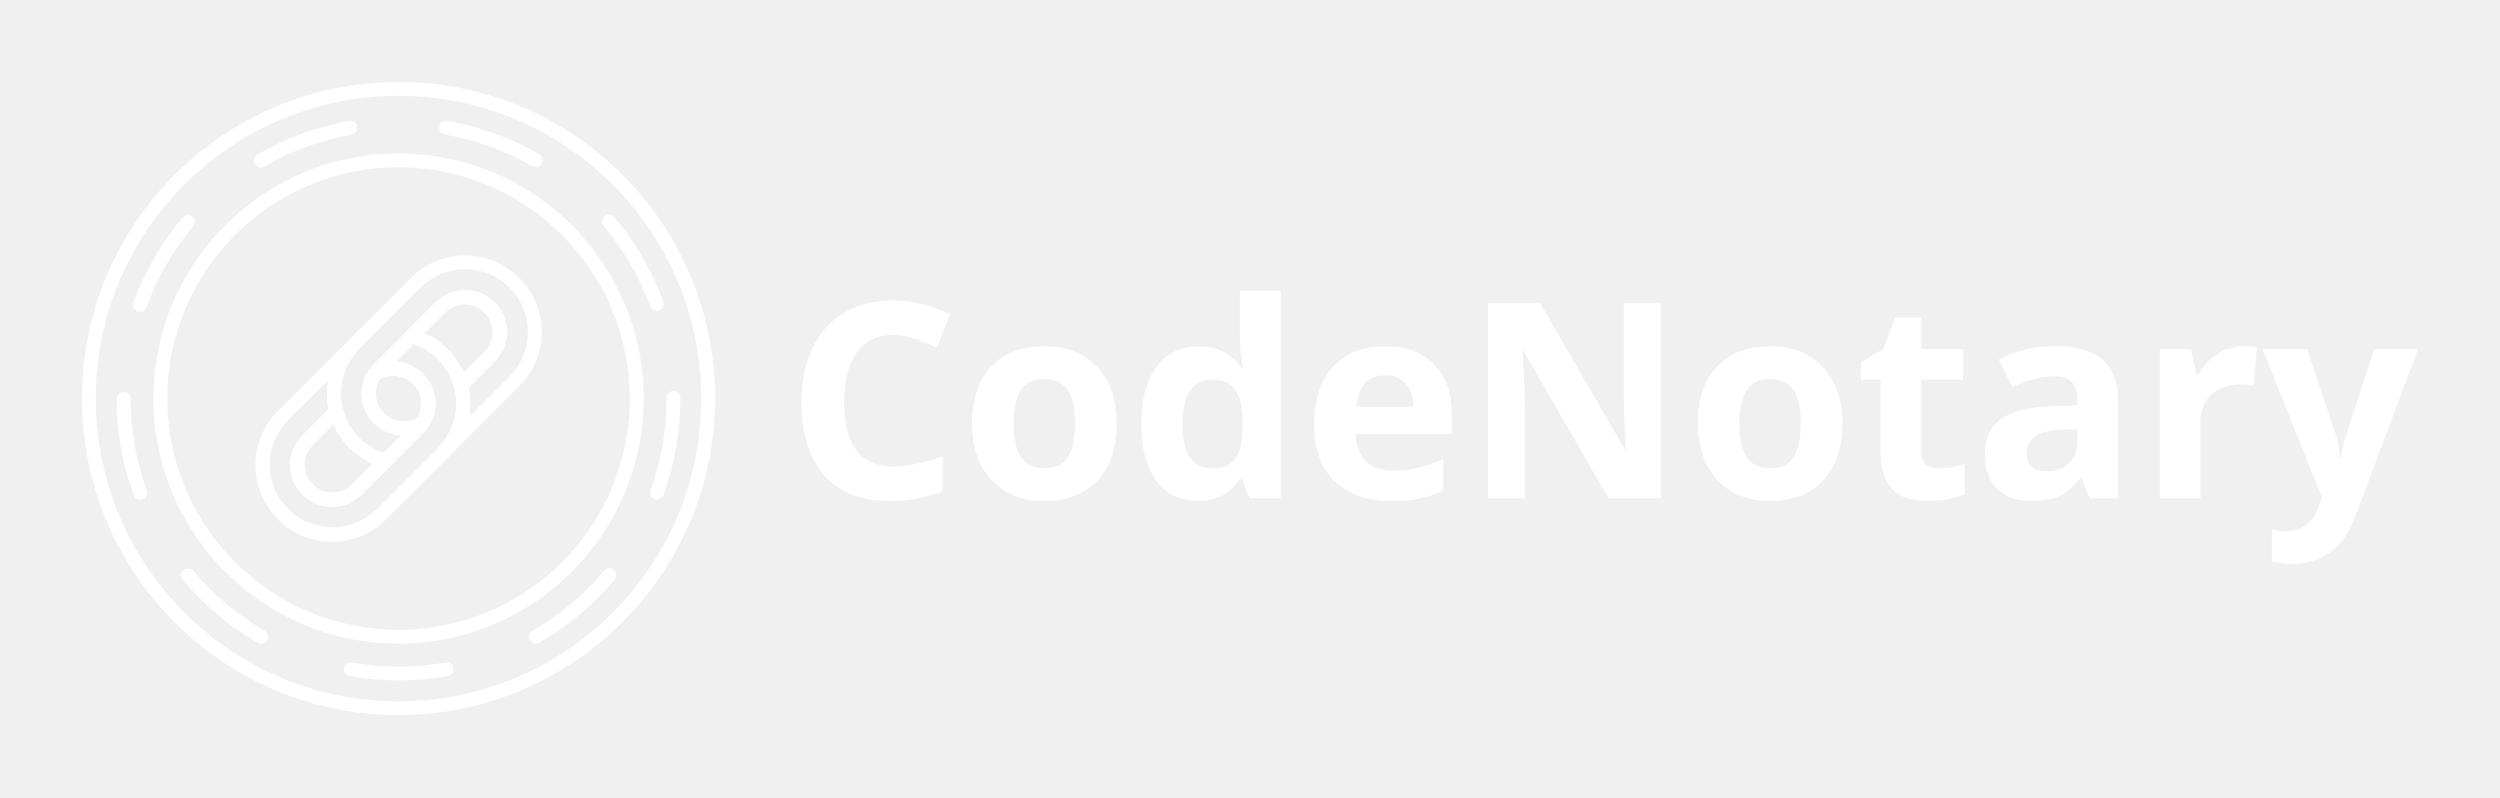
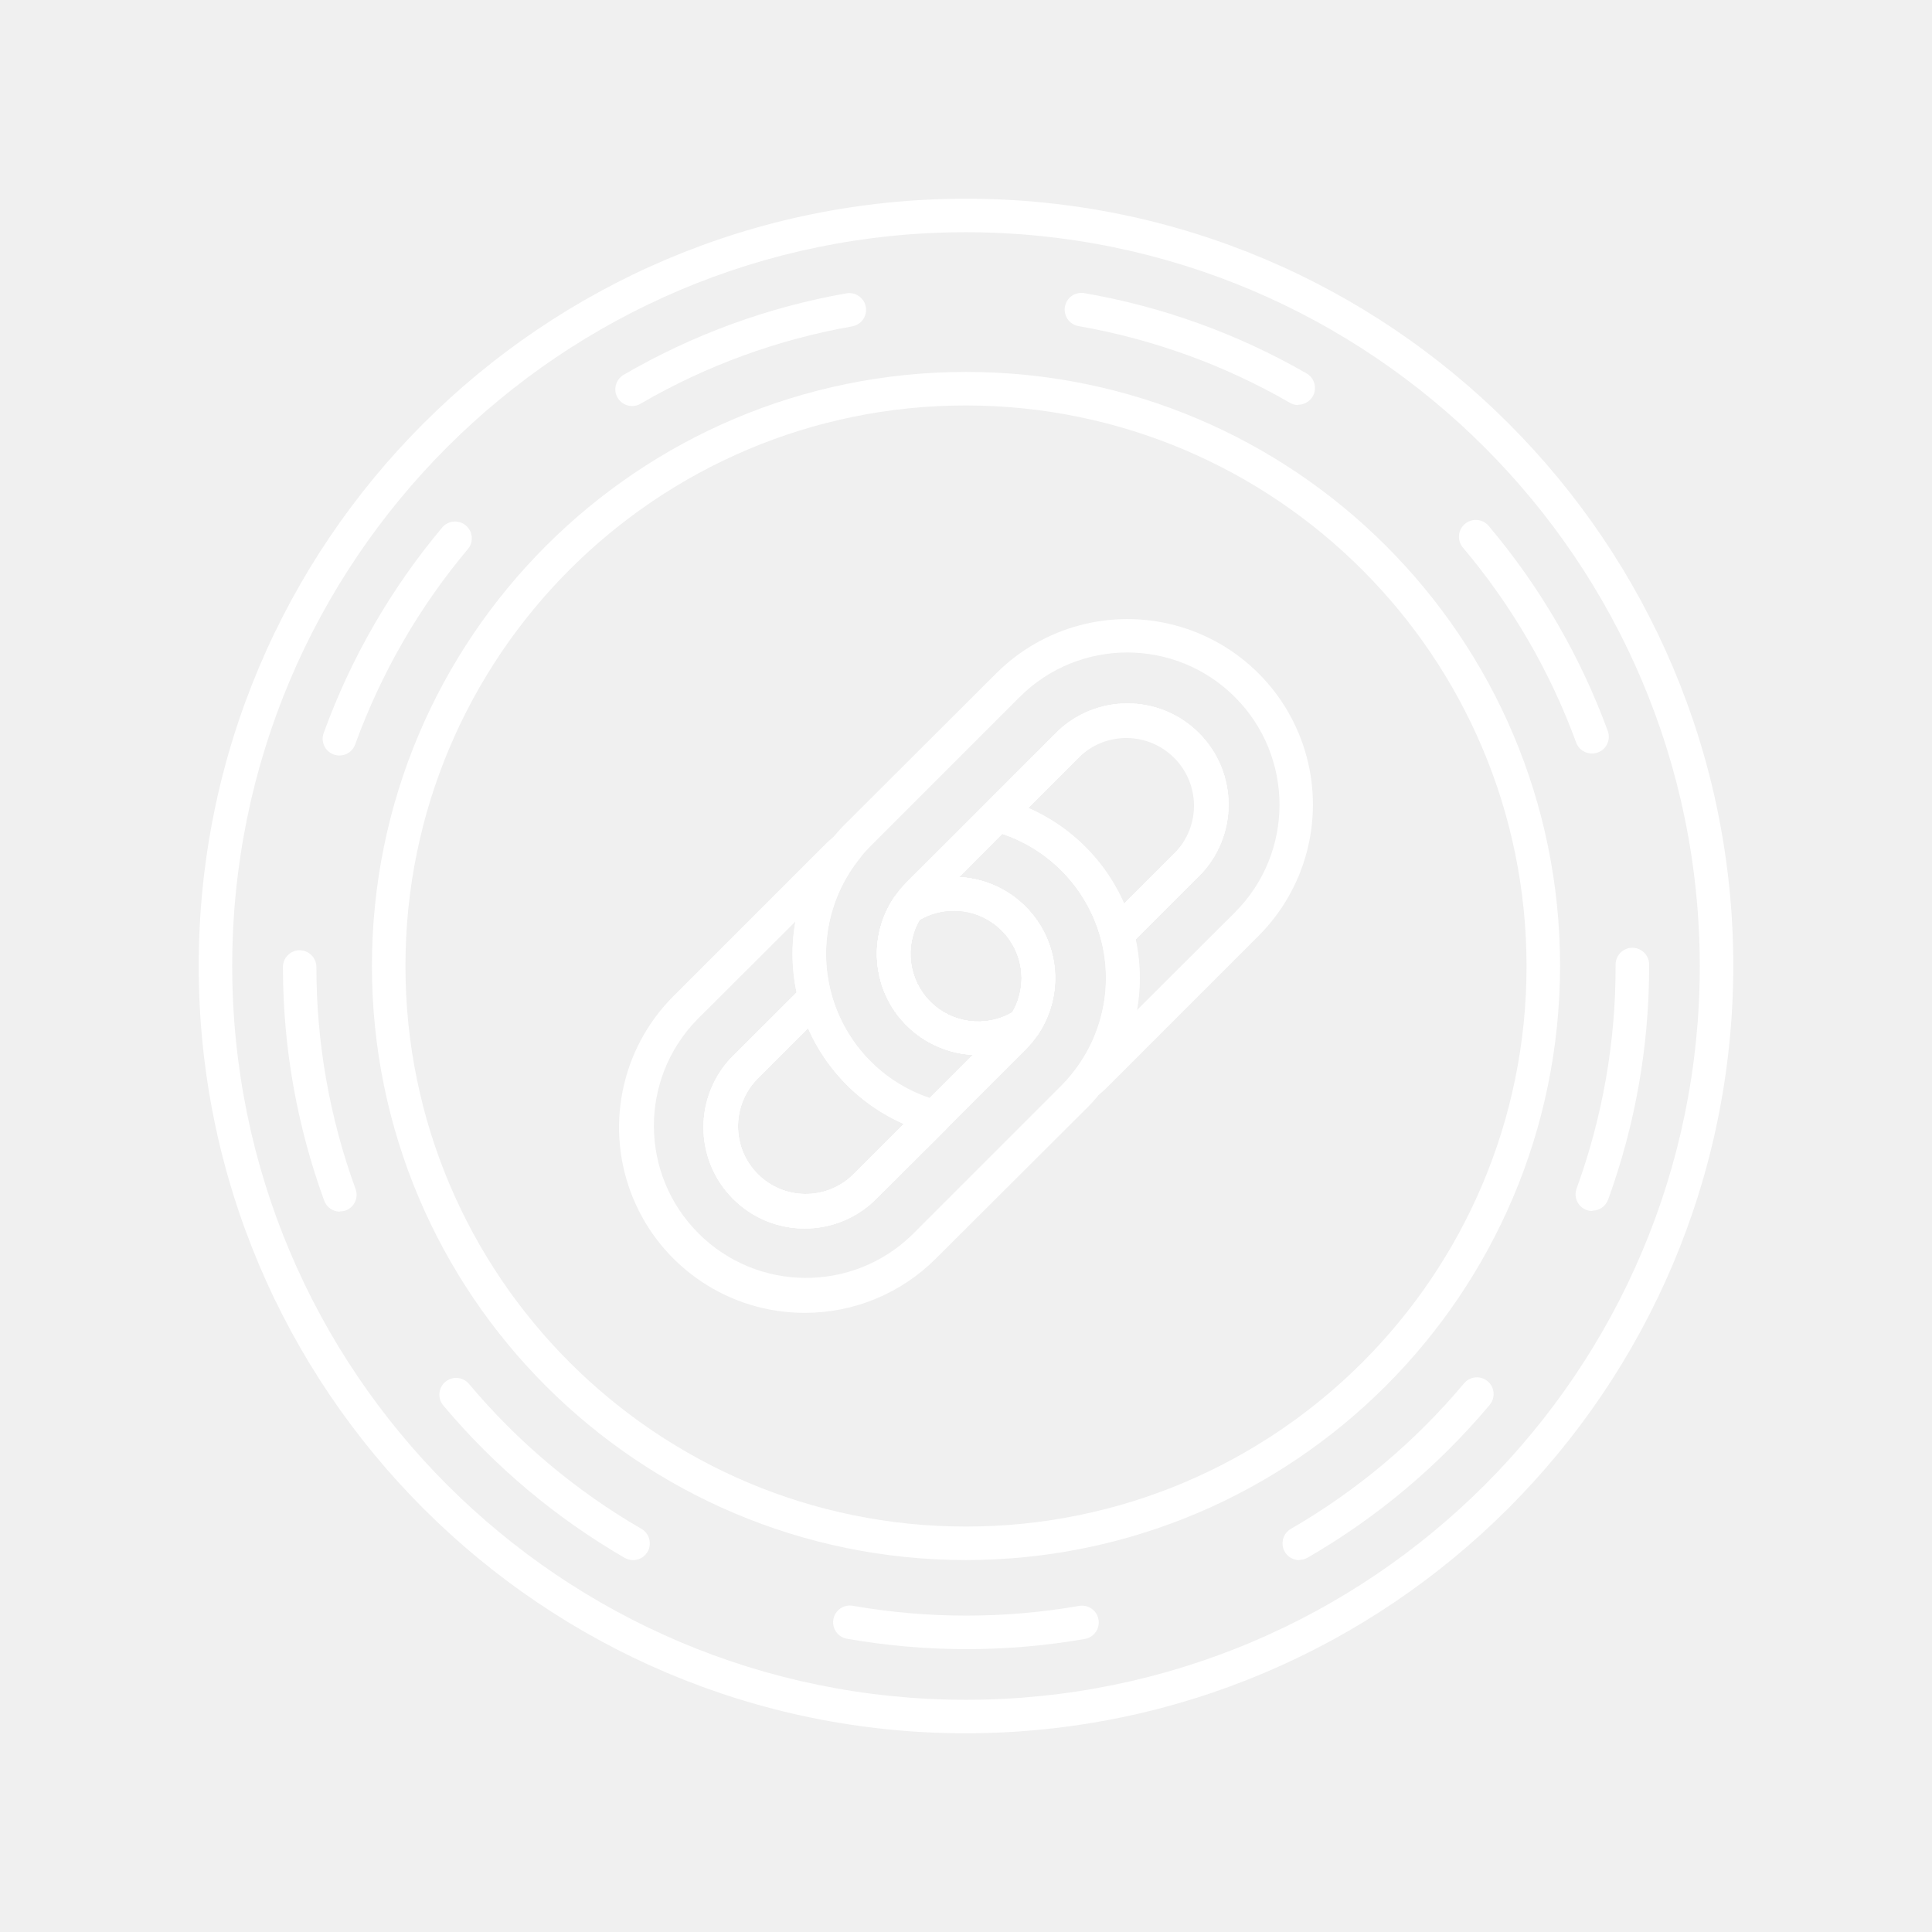
- <svg xmlns="http://www.w3.org/2000/svg" version="1.1" width="3049.315" height="972.261" id="svg18">
+ <svg xmlns="http://www.w3.org/2000/svg" version="1.1" width="972.261" height="972.261" id="svg18">
  <defs id="defs22" />
  <g id="layer8" transform="translate(-6.108151,-66.81172)">
    <text xml:space="preserve" style="font-style:normal;font-variant:normal;font-weight:600;font-stretch:normal;font-size:333.333px;line-height:1.25;font-family:'Open Sans';-inkscape-font-specification:'Open Sans Semi-Bold';font-variant-ligatures:normal;font-variant-caps:normal;font-variant-numeric:normal;font-variant-east-asian:normal;fill:#ffffff;fill-opacity:1;stroke:none" x="964.377" y="674.607" id="text1233">
      <tspan id="tspan1231" x="964.377" y="674.607" style="font-style:normal;font-variant:normal;font-weight:bold;font-stretch:normal;font-size:333.333px;font-family:'Open Sans';-inkscape-font-specification:'Open Sans Bold';font-variant-ligatures:normal;font-variant-caps:normal;font-variant-numeric:normal;font-variant-east-asian:normal;fill:#ffffff;fill-opacity:1">CodeNotary</tspan>
    </text>
  </g>
  <g transform="matrix(7.722613,0,0,7.722613,-763.0959,437.1939)" id="g888">
    <defs id="SvgjsDefs1908" />
    <g id="SvgjsG1910" featureKey="nameFeature-0" transform="matrix(1.343834,0,0,1.343834,116.3516,16.5622)" fill="#000000" />
  </g>
  <g id="layer6" transform="translate(-6.108151,-66.81172)">
    <g id="SvgjsG1909" featureKey="symbolFeature-0" transform="matrix(3.37232,0,0,3.37232,104.4213,165.1253)" fill="#000000" style="fill:#ffffff;fill-opacity:1">
      <g stroke="none" stroke-width="1" fill-rule="evenodd" id="g882" style="fill:#ffffff;fill-opacity:1">
        <g fill-rule="nonzero" id="g880" style="fill:#ffffff;fill-opacity:1">
          <path id="path854" style="fill:#ffffff;fill-opacity:1;stroke-width:4.094" transform="matrix(0.2442667,0,0,0.2442667,9.550007,-281.875)" d="m 431.701,1156.012 c -258.883,0 -468.75,209.867 -468.75,468.75 0,258.884 209.867,468.75 468.75,468.75 258.771,-0.271 468.479,-209.979 468.75,-468.75 0,-258.884 -209.867,-468.75 -468.75,-468.75 z m 0,20.469 c 247.466,0.271 448.009,200.815 448.279,448.281 0,247.578 -200.701,448.279 -448.279,448.279 -247.579,0 -448.281,-200.701 -448.281,-448.279 0,-247.578 200.703,-448.281 448.281,-448.281 z" />
          <path d="m 115,216.94 c -5.916,-0.002 -11.822,-0.514 -17.65,-1.53 -0.914,-0.116 -1.689,-0.725 -2.019,-1.585 -0.33,-0.86 -0.16,-1.831 0.442,-2.528 0.602,-0.697 1.538,-1.007 2.437,-0.806 11.14,1.935 22.53,1.935 33.67,0 1.361,-0.237 2.658,0.674 2.895,2.035 0.237,1.361 -0.674,2.658 -2.035,2.895 -5.858,1.018 -11.794,1.526 -17.74,1.52 z M 65.33,203.66 c -0.438,-3.5e-4 -0.869,-0.114 -1.25,-0.33 C 53.8,197.378 44.636,189.68 37,180.58 c -0.889,-1.058 -0.753,-2.636 0.305,-3.525 1.058,-0.889 2.636,-0.753 3.525,0.305 7.258,8.658 15.972,15.981 25.75,21.64 0.975,0.568 1.448,1.718 1.156,2.808 -0.292,1.09 -1.278,1.848 -2.406,1.852 z m 99.42,0 c -1.137,0.009 -2.136,-0.751 -2.432,-1.849 -0.296,-1.098 0.186,-2.257 1.172,-2.821 9.79,-5.658 18.515,-12.985 25.78,-21.65 0.563,-0.718 1.473,-1.073 2.373,-0.925 0.901,0.148 1.649,0.775 1.952,1.636 0.303,0.861 0.113,1.819 -0.496,2.499 -7.643,9.095 -16.814,16.786 -27.1,22.73 -0.379,0.222 -0.811,0.339 -1.25,0.34 z m -143.18,-52 c -1.055,-0.002 -1.995,-0.666 -2.35,-1.66 -4.074,-11.167 -6.156,-22.963 -6.15,-34.85 -0.003,-0.662 0.259,-1.298 0.726,-1.767 C 14.263,112.914 14.898,112.65 15.56,112.65 c 1.378,0.005 2.495,1.122 2.5,2.5 -0.004,11.304 1.976,22.521 5.85,33.14 0.47,1.295 -0.197,2.726 -1.49,3.2 -0.274,0.09 -0.562,0.131 -0.85,0.12 z m 186.9,-0.1 c -0.294,0.005 -0.585,-0.046 -0.86,-0.15 -0.625,-0.223 -1.134,-0.687 -1.414,-1.289 -0.28,-0.601 -0.307,-1.29 -0.076,-1.911 3.87,-10.644 5.84,-21.885 5.82,-33.21 v -0.22 c 0,-1.381 1.119,-2.5 2.5,-2.5 1.381,0 2.5,1.119 2.5,2.5 V 115 c 0.015,11.892 -2.057,23.694 -6.12,34.87 -0.364,0.984 -1.301,1.638 -2.35,1.64 z M 21.5,83.59 C 20.683,83.591 19.917,83.192 19.449,82.523 18.98,81.853 18.869,80.997 19.15,80.23 23.206,69.055 29.19,58.678 36.83,49.57 c 0.886,-1.06 2.465,-1.201 3.525,-0.315 1.06,0.886 1.201,2.465 0.315,3.525 -7.272,8.66 -12.965,18.53 -16.82,29.16 -0.358,0.99 -1.297,1.65 -2.35,1.65 z m 186.9,-0.3 c -1.051,0.004 -1.991,-0.652 -2.35,-1.64 -3.886,-10.612 -9.607,-20.458 -16.9,-29.09 -0.577,-0.688 -0.743,-1.631 -0.436,-2.475 0.307,-0.844 1.041,-1.459 1.925,-1.615 0.884,-0.156 1.784,0.172 2.361,0.86 7.668,9.082 13.683,19.439 17.77,30.6 0.477,1.295 -0.185,2.732 -1.48,3.21 -0.286,0.101 -0.587,0.151 -0.89,0.15 z M 65.16,31.44 C 64.032,31.436 63.046,30.677 62.754,29.588 62.462,28.498 62.935,27.348 63.91,26.78 74.185,20.796 85.439,16.679 97.15,14.62 c 0.881,-0.155 1.777,0.171 2.352,0.856 0.575,0.685 0.741,1.625 0.435,2.465 C 99.632,18.781 98.901,19.395 98.02,19.55 86.888,21.507 76.19,25.417 66.42,31.1 c -0.383,0.222 -0.817,0.34 -1.26,0.34 z m 99.41,-0.15 c -0.436,-4.33e-4 -0.865,-0.118 -1.24,-0.34 -9.795,-5.649 -20.509,-9.529 -31.65,-11.46 -1.303,-0.291 -2.148,-1.555 -1.918,-2.87 0.23,-1.316 1.453,-2.218 2.778,-2.05 11.714,2.008 22.98,6.071 33.28,12 0.985,0.564 1.467,1.72 1.174,2.816 -0.293,1.096 -1.289,1.857 -2.424,1.854 z" id="path856" style="fill:#ffffff;fill-opacity:1" />
          <path d="m 115,203.65 c -48.96,0 -88.65,-39.69 -88.65,-88.65 0,-48.96 39.69,-88.65 88.65,-88.65 48.96,0 88.65,39.69 88.65,88.65 -0.055,48.937 -39.713,88.595 -88.65,88.65 z m 0,-172.3 c -46.199,0 -83.65,37.451 -83.65,83.65 0,46.199 37.451,83.65 83.65,83.65 46.199,0 83.65,-37.451 83.65,-83.65 C 198.6,68.822 161.178,31.4 115,31.35 Z" id="path858" style="fill:#ffffff;fill-opacity:1" />
          <path d="m 110.28,140 c -0.216,-0.002 -0.43,-0.029 -0.64,-0.08 -9.074,-2.428 -16.299,-9.29 -19.19,-18.227 C 87.56,112.755 89.397,102.962 95.33,95.68 v -0.06 c 0.578,-0.698 1.192,-1.366 1.84,-2 L 119.5,71.34 c 6.995,-6.995 17.191,-9.727 26.747,-7.167 9.556,2.56 17.02,10.024 19.58,19.58 2.56,9.556 -0.172,19.752 -7.167,26.747 l -22.27,22.27 c -0.662,0.674 -1.363,1.309 -2.1,1.9 -1,0.794 -2.438,0.706 -3.334,-0.203 -0.896,-0.909 -0.964,-2.348 -0.156,-3.337 4.593,-5.652 6.199,-13.163 4.32,-20.2 -0.231,-0.86 0.013,-1.778 0.64,-2.41 l 10.46,-10.46 c 3.795,-3.968 3.725,-10.24 -0.158,-14.122 C 142.18,80.055 135.908,79.985 131.94,83.78 l -22.27,22.27 c -0.494,0.486 -0.937,1.022 -1.32,1.6 -2.63,4.006 -2.086,9.309 1.302,12.698 3.389,3.389 8.691,3.933 12.698,1.302 0.992,-0.644 2.3,-0.504 3.133,0.335 0.834,0.839 0.966,2.147 0.317,3.135 -0.568,0.855 -1.217,1.652 -1.94,2.38 l -11.81,11.8 c -0.475,0.457 -1.111,0.708 -1.77,0.7 z M 99.16,98.9 c -4.665,5.78 -6.208,13.475 -4.133,20.607 2.075,7.132 7.506,12.798 14.543,15.173 l 6.45,-6.45 c -5.403,-0.276 -10.245,-3.423 -12.691,-8.248 -2.446,-4.826 -2.121,-10.591 0.851,-15.112 0.572,-0.858 1.225,-1.658 1.95,-2.39 L 128.4,80.24 c 5.898,-5.898 15.462,-5.898 21.36,0 5.898,5.898 5.898,15.462 0,21.36 l -9.47,9.46 c 0.4,1.89 0.601,3.818 0.6,5.75 0.003,1.616 -0.141,3.23 -0.43,4.82 L 155.13,107 c 8.872,-8.872 8.872,-23.258 0,-32.13 -8.872,-8.872 -23.258,-8.872 -32.13,0 l -22.27,22.27 c -0.538,0.535 -1.045,1.099 -1.52,1.69 z" id="path860" style="fill:#ffffff;fill-opacity:1" />
          <path d="m 116.84,128.28 c -5.557,0.019 -10.675,-3.018 -13.321,-7.905 -2.646,-4.887 -2.392,-10.832 0.661,-15.475 0.187,-0.287 0.433,-0.533 0.72,-0.72 4.642,-3.046 10.581,-3.301 15.467,-0.664 4.886,2.637 7.932,7.742 7.933,13.294 -0.008,2.942 -0.869,5.818 -2.48,8.28 -0.187,0.287 -0.433,0.533 -0.72,0.72 -2.452,1.614 -5.324,2.473 -8.26,2.47 z m -8.75,-20.19 c -2.312,3.966 -1.663,8.992 1.582,12.239 3.245,3.247 8.27,3.901 12.238,1.591 0.903,-1.552 1.382,-3.314 1.39,-5.11 -0.01,-3.617 -1.949,-6.954 -5.087,-8.753 -3.138,-1.799 -6.997,-1.786 -10.123,0.033 z" id="path862" style="fill:#ffffff;fill-opacity:1" />
          <path d="m 137.53,112.78 c -0.219,0.002 -0.438,-0.025 -0.65,-0.08 -0.86,-0.234 -1.531,-0.908 -1.76,-1.77 -2.108,-7.827 -8.223,-13.942 -16.05,-16.05 -0.853,-0.245 -1.513,-0.923 -1.733,-1.783 C 117.117,92.237 117.369,91.325 118,90.7 l 10.4,-10.46 c 5.898,-5.898 15.462,-5.898 21.36,0 5.898,5.898 5.898,15.462 0,21.36 l -10.46,10.45 c -0.467,0.472 -1.106,0.736 -1.77,0.73 z M 124.29,91.43 c 6.379,2.806 11.474,7.901 14.28,14.28 l 7.65,-7.65 c 2.647,-2.531 3.716,-6.297 2.794,-9.841 -0.921,-3.544 -3.689,-6.312 -7.234,-7.234 -3.544,-0.921 -7.31,0.148 -9.841,2.794 z" id="path864" style="fill:#ffffff;fill-opacity:1" />
          <path d="m 116.84,128.28 c -5.557,0.019 -10.675,-3.018 -13.321,-7.905 -2.646,-4.887 -2.392,-10.832 0.661,-15.475 0.187,-0.287 0.433,-0.533 0.72,-0.72 4.642,-3.046 10.581,-3.301 15.467,-0.664 4.886,2.637 7.932,7.742 7.933,13.294 -0.008,2.942 -0.869,5.818 -2.48,8.28 -0.187,0.287 -0.433,0.533 -0.72,0.72 -2.452,1.614 -5.324,2.473 -8.26,2.47 z m -8.75,-20.19 c -2.312,3.966 -1.663,8.992 1.582,12.239 3.245,3.247 8.27,3.901 12.238,1.591 0.903,-1.552 1.382,-3.314 1.39,-5.11 -0.01,-3.617 -1.949,-6.954 -5.087,-8.753 -3.138,-1.799 -6.997,-1.786 -10.123,0.033 z" id="path866" style="fill:#ffffff;fill-opacity:1" />
          <path d="m 137.53,112.78 c -0.219,0.002 -0.438,-0.025 -0.65,-0.08 -0.86,-0.234 -1.531,-0.908 -1.76,-1.77 -2.108,-7.827 -8.223,-13.942 -16.05,-16.05 -0.853,-0.245 -1.513,-0.923 -1.733,-1.783 C 117.117,92.237 117.369,91.325 118,90.7 l 10.4,-10.46 c 5.898,-5.898 15.462,-5.898 21.36,0 5.898,5.898 5.898,15.462 0,21.36 l -10.46,10.45 c -0.467,0.472 -1.106,0.736 -1.77,0.73 z M 124.29,91.43 c 6.379,2.806 11.474,7.901 14.28,14.28 l 7.65,-7.65 c 2.647,-2.531 3.716,-6.297 2.794,-9.841 -0.921,-3.544 -3.689,-6.312 -7.234,-7.234 -3.544,-0.921 -7.31,0.148 -9.841,2.794 z" id="path868" style="fill:#ffffff;fill-opacity:1" />
          <path d="M 90.92,166.76 C 79.72,166.766 69.62,160.022 65.333,149.675 61.046,139.327 63.417,127.417 71.34,119.5 L 93.61,97.23 c 0.662,-0.674 1.363,-1.309 2.1,-1.9 1,-0.794 2.438,-0.706 3.334,0.203 0.896,0.909 0.964,2.348 0.156,3.337 -4.587,5.655 -6.193,13.163 -4.32,20.2 0.231,0.86 -0.013,1.778 -0.64,2.41 l -10.46,10.46 c -3.795,3.968 -3.725,10.24 0.158,14.122 3.882,3.882 10.155,3.952 14.122,0.158 L 120.33,124 c 0.494,-0.486 0.937,-1.022 1.32,-1.6 1.074,-1.652 1.647,-3.58 1.65,-5.55 -0.011,-3.711 -2.052,-7.119 -5.319,-8.88 -3.267,-1.761 -7.236,-1.592 -10.341,0.44 -0.992,0.644 -2.3,0.504 -3.133,-0.335 -0.834,-0.839 -0.966,-2.147 -0.317,-3.135 0.568,-0.855 1.217,-1.652 1.94,-2.38 L 118,90.7 c 0.63,-0.631 1.548,-0.879 2.41,-0.65 9.074,2.428 16.299,9.29 19.19,18.227 2.891,8.937 1.054,18.731 -4.88,26.013 v 0.06 c -0.578,0.698 -1.192,1.366 -1.84,2 l -22.38,22.31 c -5.188,5.199 -12.235,8.114 -19.58,8.1 z M 89.55,108.36 74.87,123 c -8.671,8.897 -8.58,23.111 0.205,31.895 8.784,8.784 22.999,8.876 31.895,0.205 l 22.27,-22.27 c 0.538,-0.535 1.045,-1.099 1.52,-1.69 l 0.08,-0.1 c 4.665,-5.78 6.208,-13.475 4.133,-20.607 C 132.898,103.302 127.467,97.635 120.43,95.26 l -6.43,6.48 c 5.403,0.276 10.245,3.423 12.691,8.248 2.446,4.826 2.121,10.591 -0.851,15.112 -0.572,0.858 -1.225,1.658 -1.95,2.39 l -22.29,22.27 c -5.898,5.898 -15.462,5.898 -21.36,0 -5.898,-5.898 -5.898,-15.462 0,-21.36 l 9.47,-9.46 c -0.732,-3.484 -0.787,-7.076 -0.16,-10.58 z" id="path870" style="fill:#ffffff;fill-opacity:1" />
          <path d="m 116.84,128.28 c -5.557,0.019 -10.675,-3.018 -13.321,-7.905 -2.646,-4.887 -2.392,-10.832 0.661,-15.475 0.187,-0.287 0.433,-0.533 0.72,-0.72 5.987,-3.923 13.905,-3.107 18.966,1.954 5.061,5.061 5.877,12.979 1.954,18.966 -0.187,0.287 -0.433,0.533 -0.72,0.72 -2.453,1.61 -5.325,2.466 -8.26,2.46 z m -8.75,-20.19 c -2.312,3.966 -1.663,8.992 1.582,12.239 3.245,3.247 8.27,3.901 12.238,1.591 0.907,-1.554 1.387,-3.321 1.39,-5.12 -0.013,-3.615 -1.954,-6.949 -5.091,-8.745 -3.137,-1.797 -6.994,-1.783 -10.119,0.035 z" id="path872" style="fill:#ffffff;fill-opacity:1" />
          <path d="M 90.92,154.17 C 84.815,154.168 79.312,150.491 76.975,144.851 74.638,139.212 75.926,132.72 80.24,128.4 L 90.7,118 c 0.629,-0.636 1.551,-0.887 2.416,-0.655 0.864,0.232 1.538,0.909 1.764,1.775 2.108,7.827 8.223,13.942 16.05,16.05 0.862,0.232 1.534,0.905 1.765,1.767 0.231,0.862 -0.015,1.781 -0.645,2.413 l -10.45,10.41 c -2.833,2.831 -6.675,4.417 -10.68,4.41 z m 0.51,-29.88 -7.65,7.65 c -3.795,3.968 -3.725,10.24 0.158,14.122 3.882,3.882 10.155,3.952 14.122,0.158 l 7.65,-7.65 c -6.379,-2.806 -11.474,-7.901 -14.28,-14.28 z" id="path874" style="fill:#ffffff;fill-opacity:1" />
          <path d="m 116.84,128.28 c -5.557,0.019 -10.675,-3.018 -13.321,-7.905 -2.646,-4.887 -2.392,-10.832 0.661,-15.475 0.187,-0.287 0.433,-0.533 0.72,-0.72 5.987,-3.923 13.905,-3.107 18.966,1.954 5.061,5.061 5.877,12.979 1.954,18.966 -0.187,0.287 -0.433,0.533 -0.72,0.72 -2.453,1.61 -5.325,2.466 -8.26,2.46 z m -8.75,-20.19 c -2.312,3.966 -1.663,8.992 1.582,12.239 3.245,3.247 8.27,3.901 12.238,1.591 0.907,-1.554 1.387,-3.321 1.39,-5.12 -0.013,-3.615 -1.954,-6.949 -5.091,-8.745 -3.137,-1.797 -6.994,-1.783 -10.119,0.035 z" id="path876" style="fill:#ffffff;fill-opacity:1" />
          <path d="M 90.92,154.17 C 84.815,154.168 79.312,150.491 76.975,144.851 74.638,139.212 75.926,132.72 80.24,128.4 L 90.7,118 c 0.629,-0.636 1.551,-0.887 2.416,-0.655 0.864,0.232 1.538,0.909 1.764,1.775 2.108,7.827 8.223,13.942 16.05,16.05 0.862,0.232 1.534,0.905 1.765,1.767 0.231,0.862 -0.015,1.781 -0.645,2.413 l -10.45,10.41 c -2.833,2.831 -6.675,4.417 -10.68,4.41 z m 0.51,-29.88 -7.65,7.65 c -3.795,3.968 -3.725,10.24 0.158,14.122 3.882,3.882 10.155,3.952 14.122,0.158 l 7.65,-7.65 c -6.379,-2.806 -11.474,-7.901 -14.28,-14.28 z" id="path878" style="fill:#ffffff;fill-opacity:1" />
        </g>
      </g>
    </g>
  </g>
</svg>
